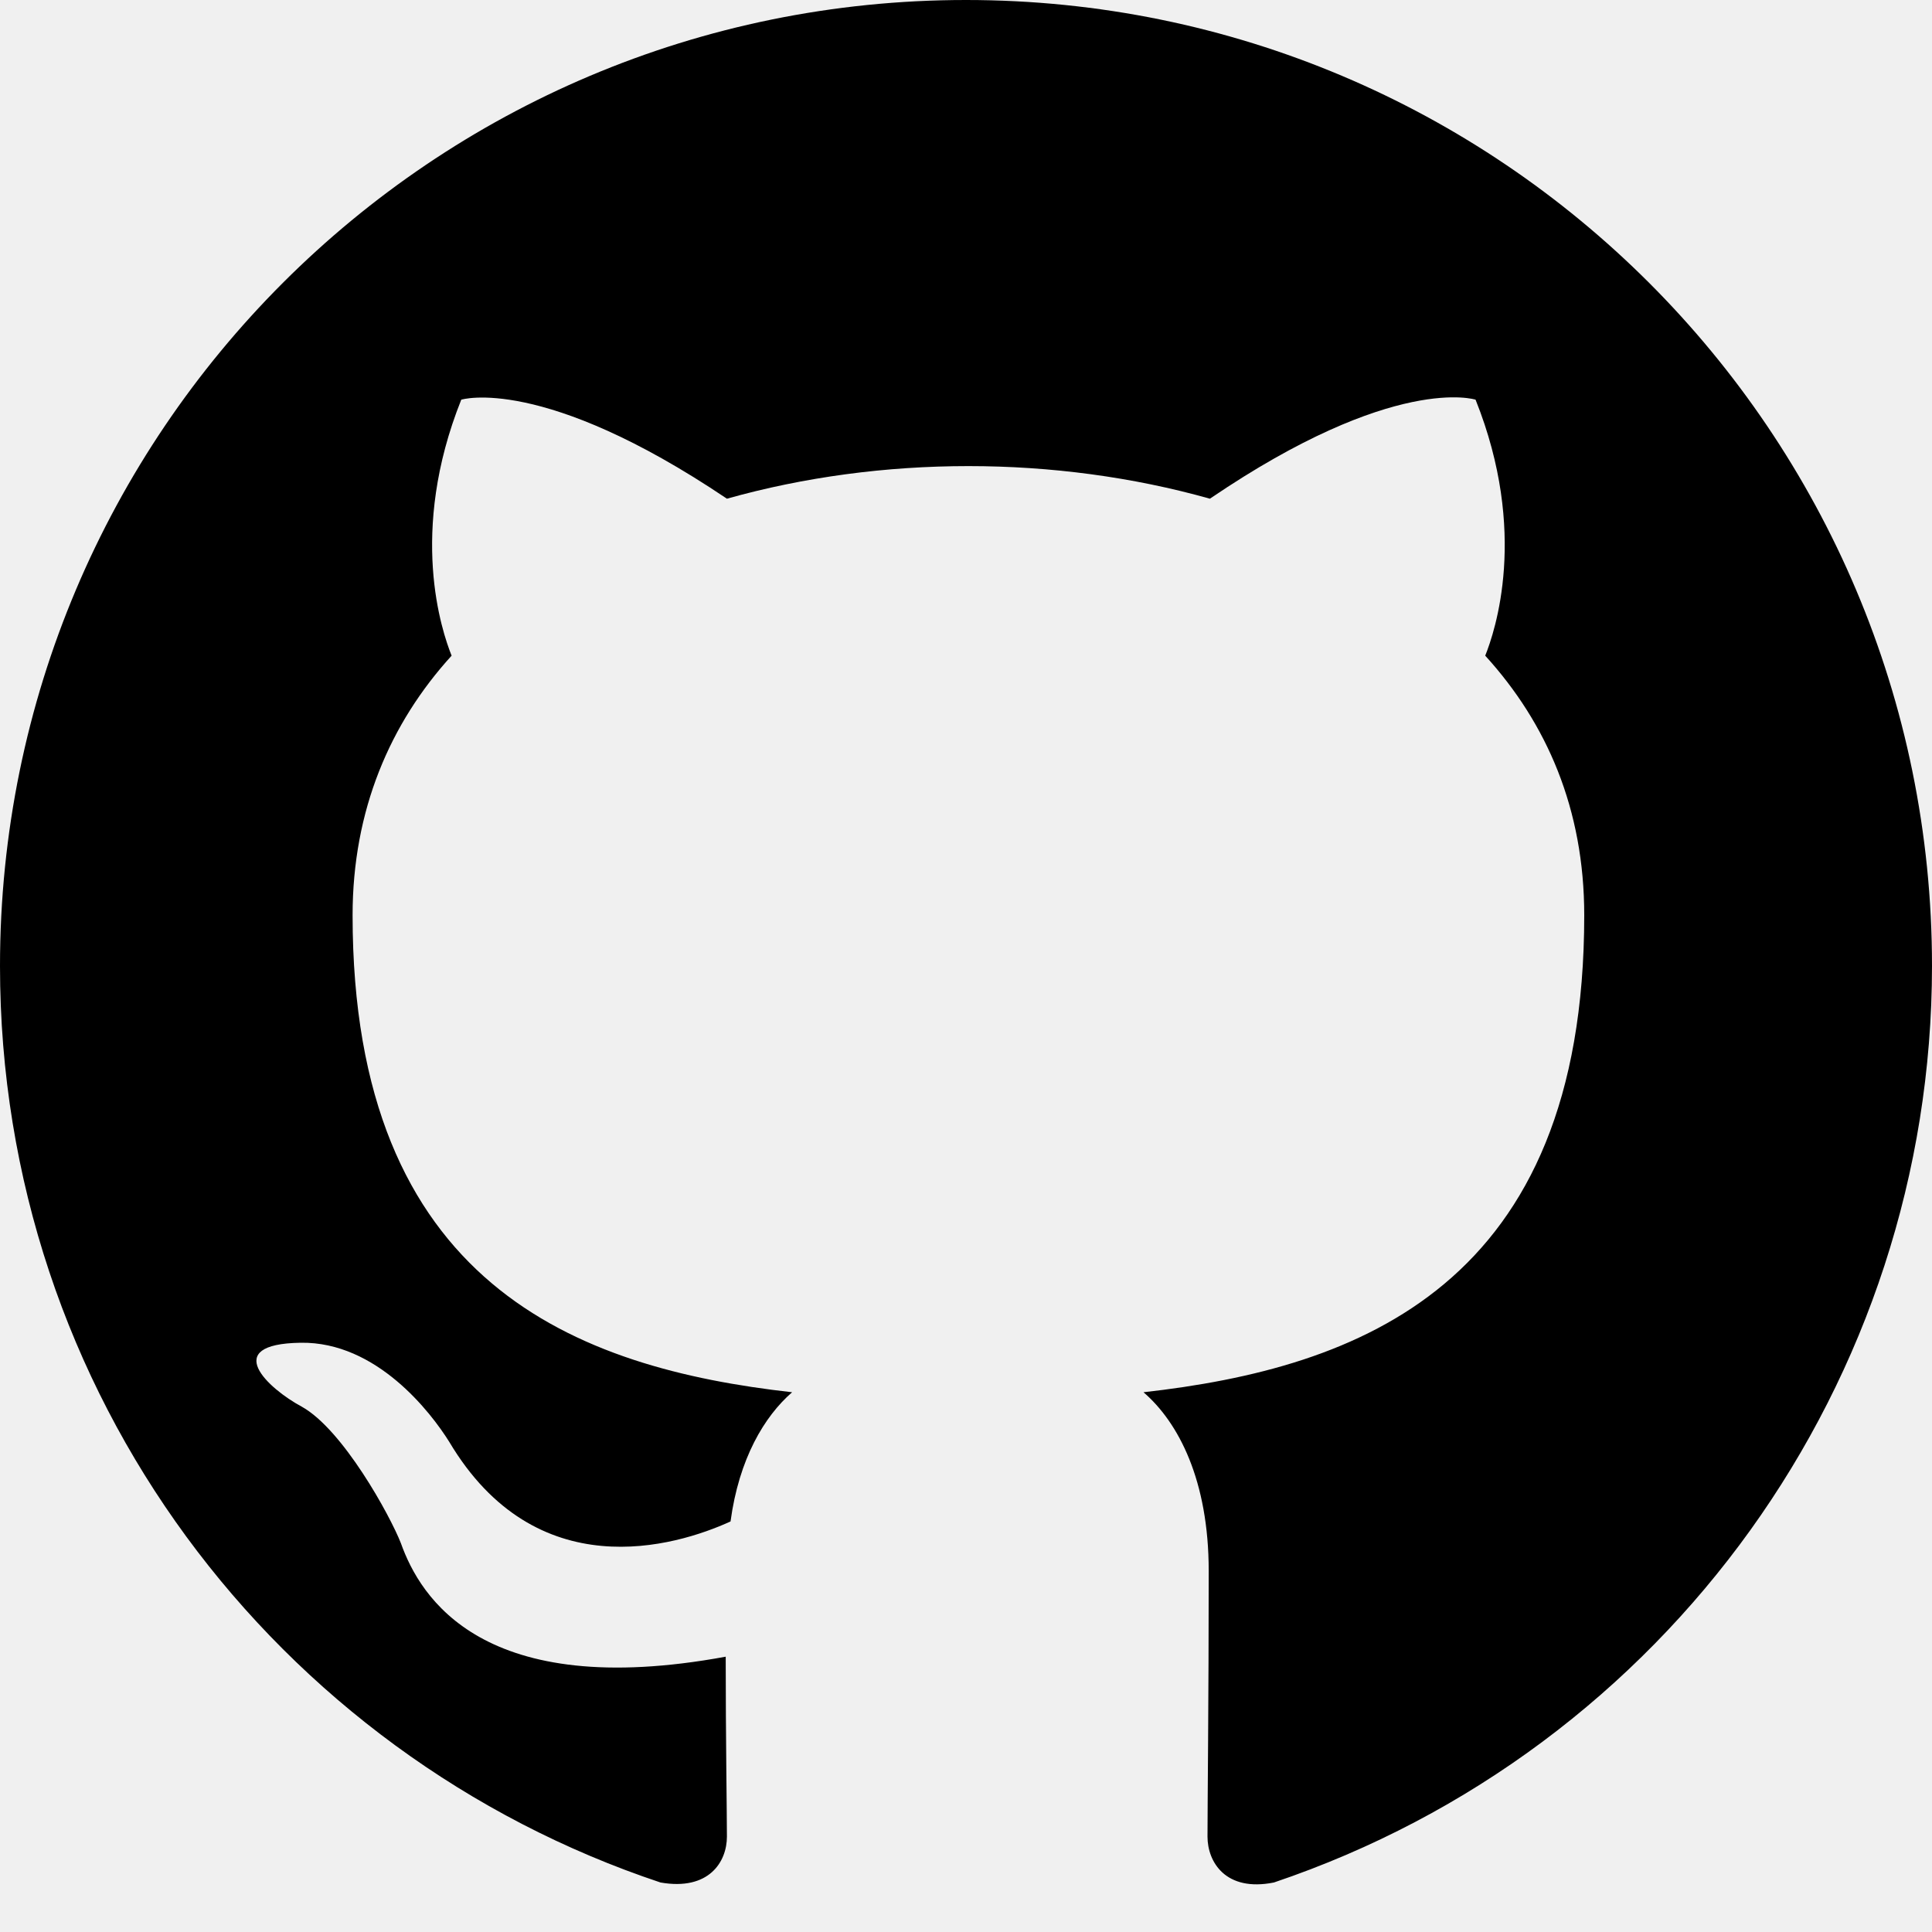
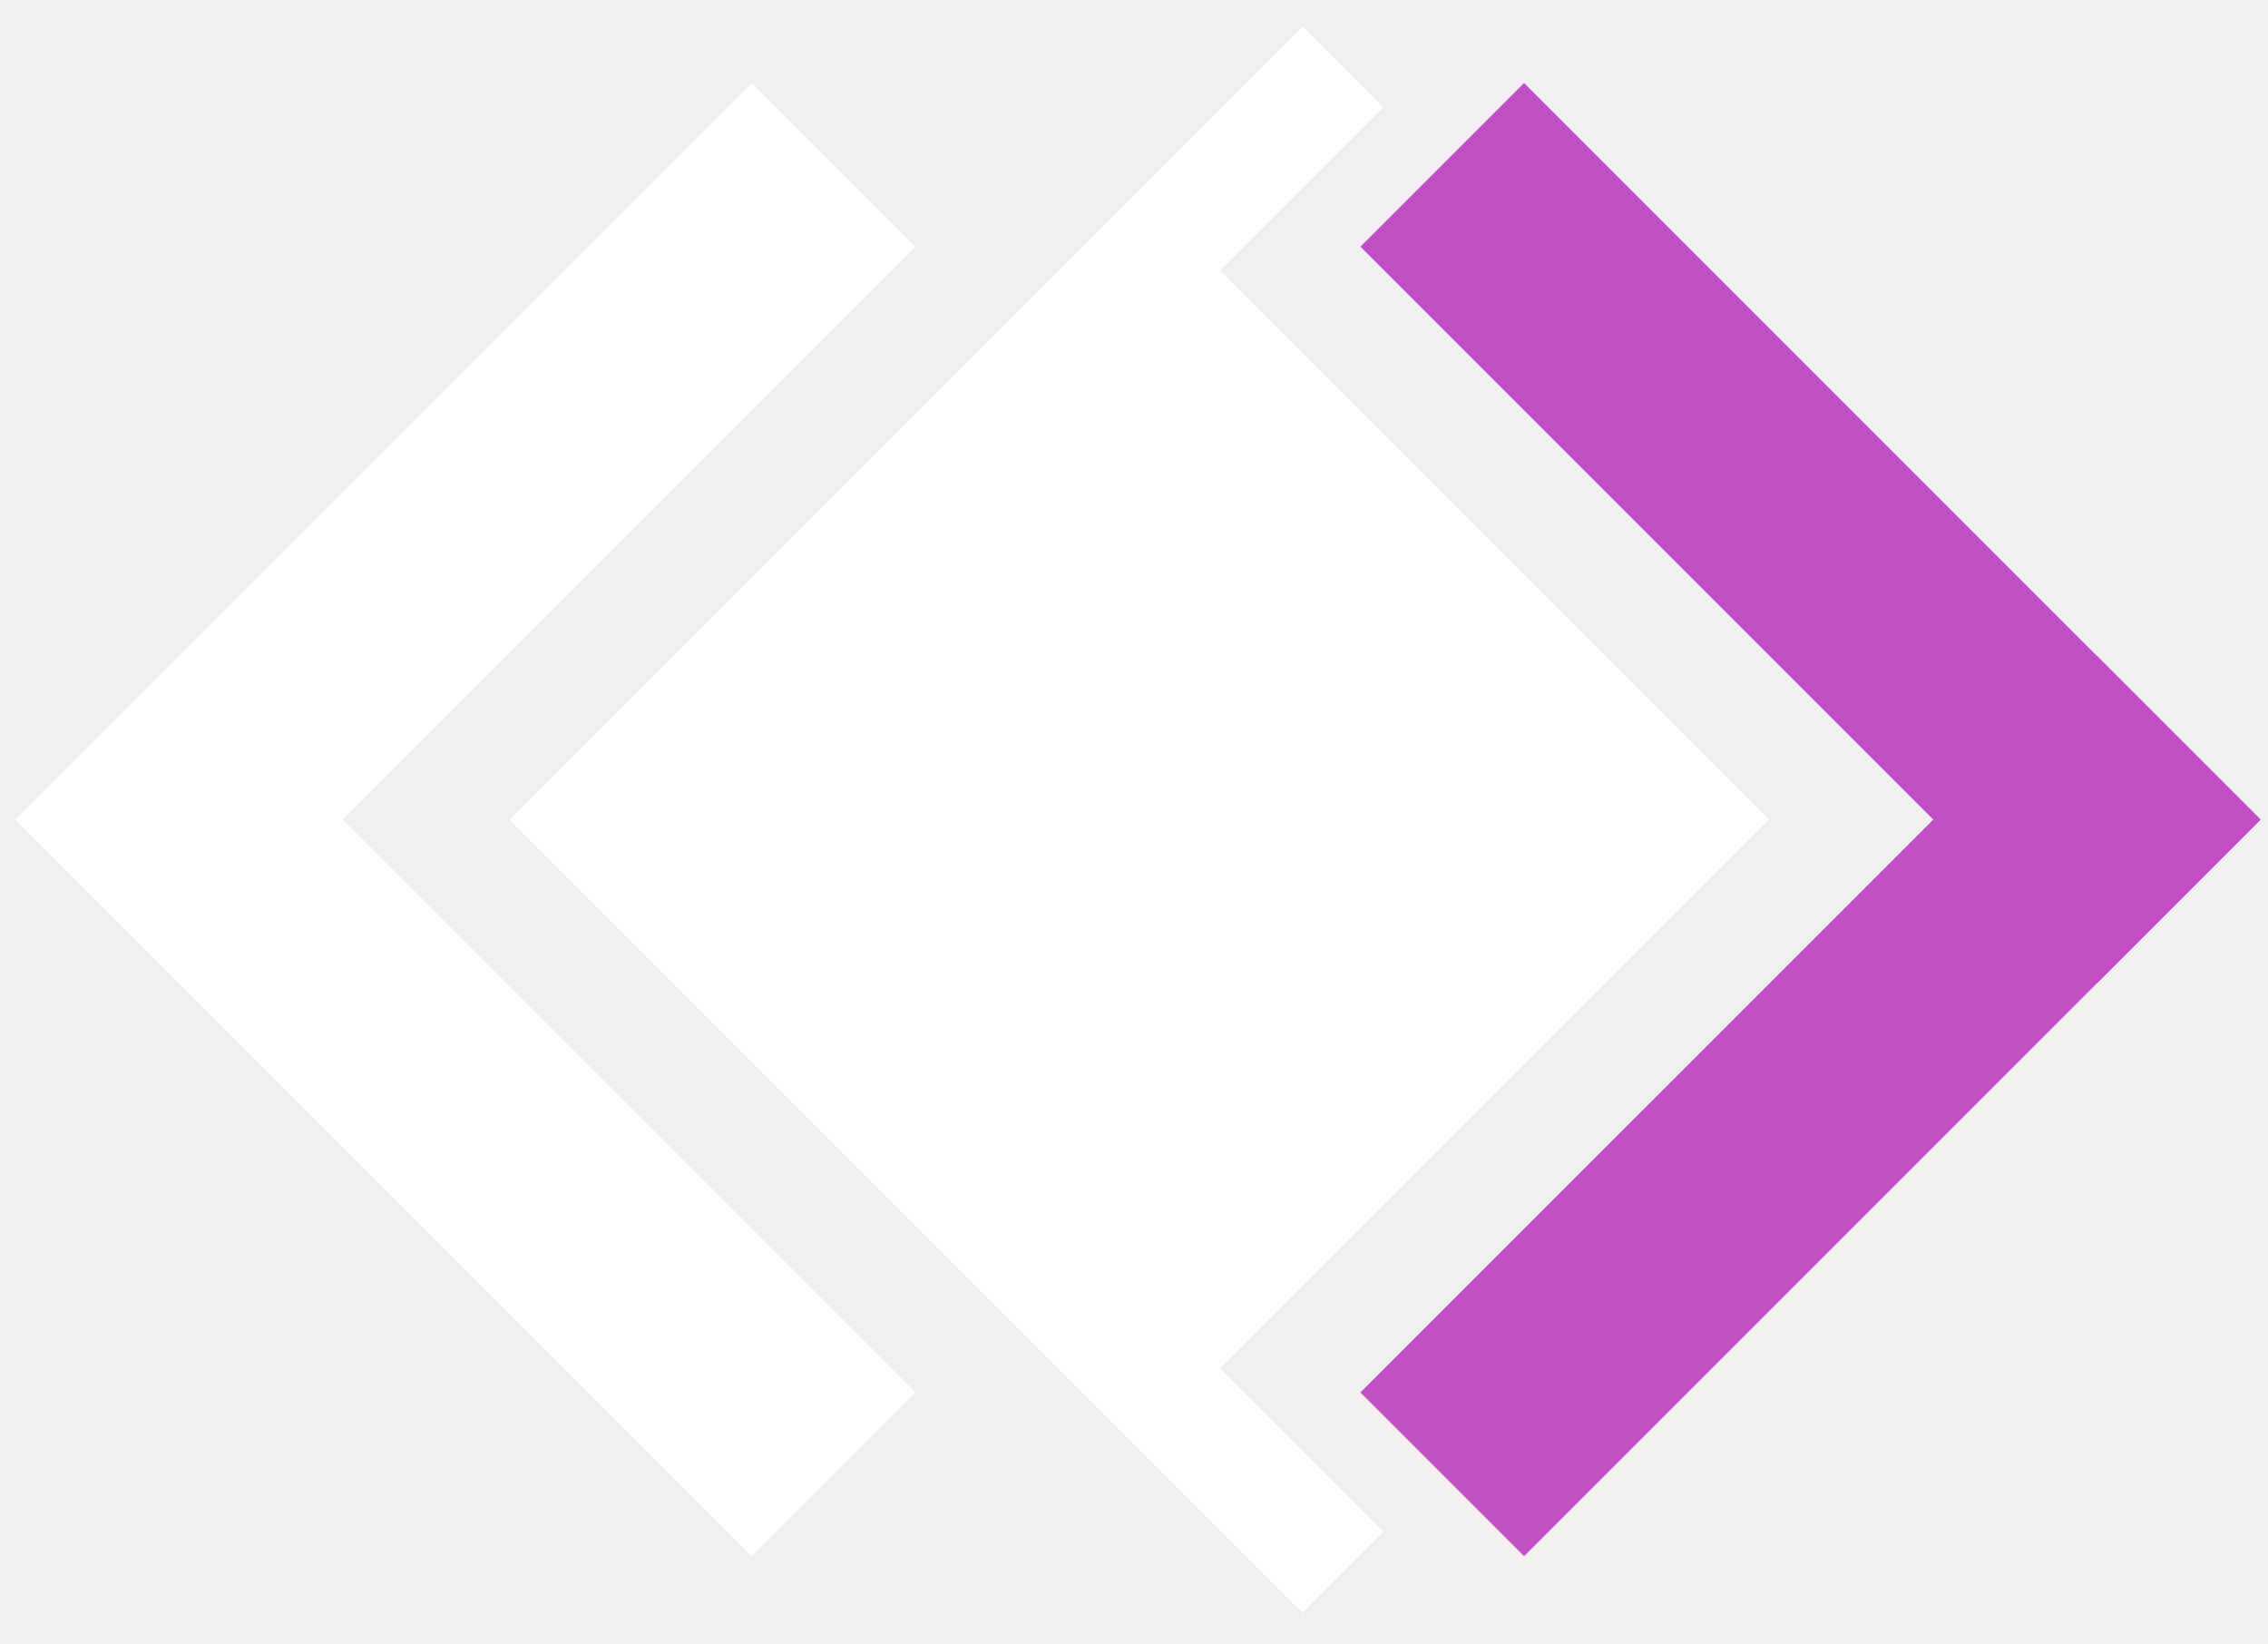
- <svg xmlns="http://www.w3.org/2000/svg" width="16" height="16">
-   <style>
-     path { fill: #000; }
-     @media (prefers-color-scheme: dark) {
-       path { fill: #fff; }
-     }
-   </style>
-   <path fill-rule="evenodd" d="M8 0C3.58 0 0 3.58 0 8c0 3.54 2.29 6.53 5.47 7.59.4.07.55-.17.55-.38 0-.19-.01-.82-.01-1.49-2.01.37-2.53-.49-2.69-.94-.09-.23-.48-.94-.82-1.13-.28-.15-.68-.52-.01-.53.63-.01 1.08.58 1.23.82.72 1.21 1.87.87 2.33.66.07-.52.28-.87.51-1.07-1.78-.2-3.64-.89-3.64-3.95 0-.87.31-1.59.82-2.15-.08-.2-.36-1.02.08-2.12 0 0 .67-.21 2.2.82.64-.18 1.32-.27 2-.27.68 0 1.36.09 2 .27 1.53-1.04 2.2-.82 2.2-.82.44 1.1.16 1.92.08 2.12.51.56.82 1.27.82 2.15 0 3.07-1.87 3.75-3.65 3.95.29.25.54.73.54 1.48 0 1.07-.01 1.93-.01 2.2 0 .21.15.46.55.38A8.013 8.013 0 0016 8c0-4.42-3.58-8-8-8z" />
+ <svg xmlns="http://www.w3.org/2000/svg" width="69" height="50" viewBox="0 0 69 50" fill="none">
+   <rect x="22.868" y="2.524" width="7.042" height="31.687" transform="rotate(45 22.868 2.52368)" fill="white" />
+   <rect x="0.463" y="24.931" width="7.042" height="31.687" transform="rotate(-45 0.46286 24.9307)" fill="white" />
+   <path fill-rule="evenodd" clip-rule="evenodd" d="M15.5 24.934L39.626 49.06L42.089 46.597L37.122 41.63L53.822 24.93L37.122 8.23L42.085 3.267L39.626 0.809L15.5 24.934Z" fill="white" />
+   <path d="M46.367 2.525L41.388 7.504L63.795 29.911L68.774 24.932L46.367 2.525Z" fill="#C34FC5" />
+   <path d="M68.774 24.932L63.795 19.953L41.388 42.359L46.367 47.338L68.774 24.932Z" fill="#C34FC5" />
</svg>
